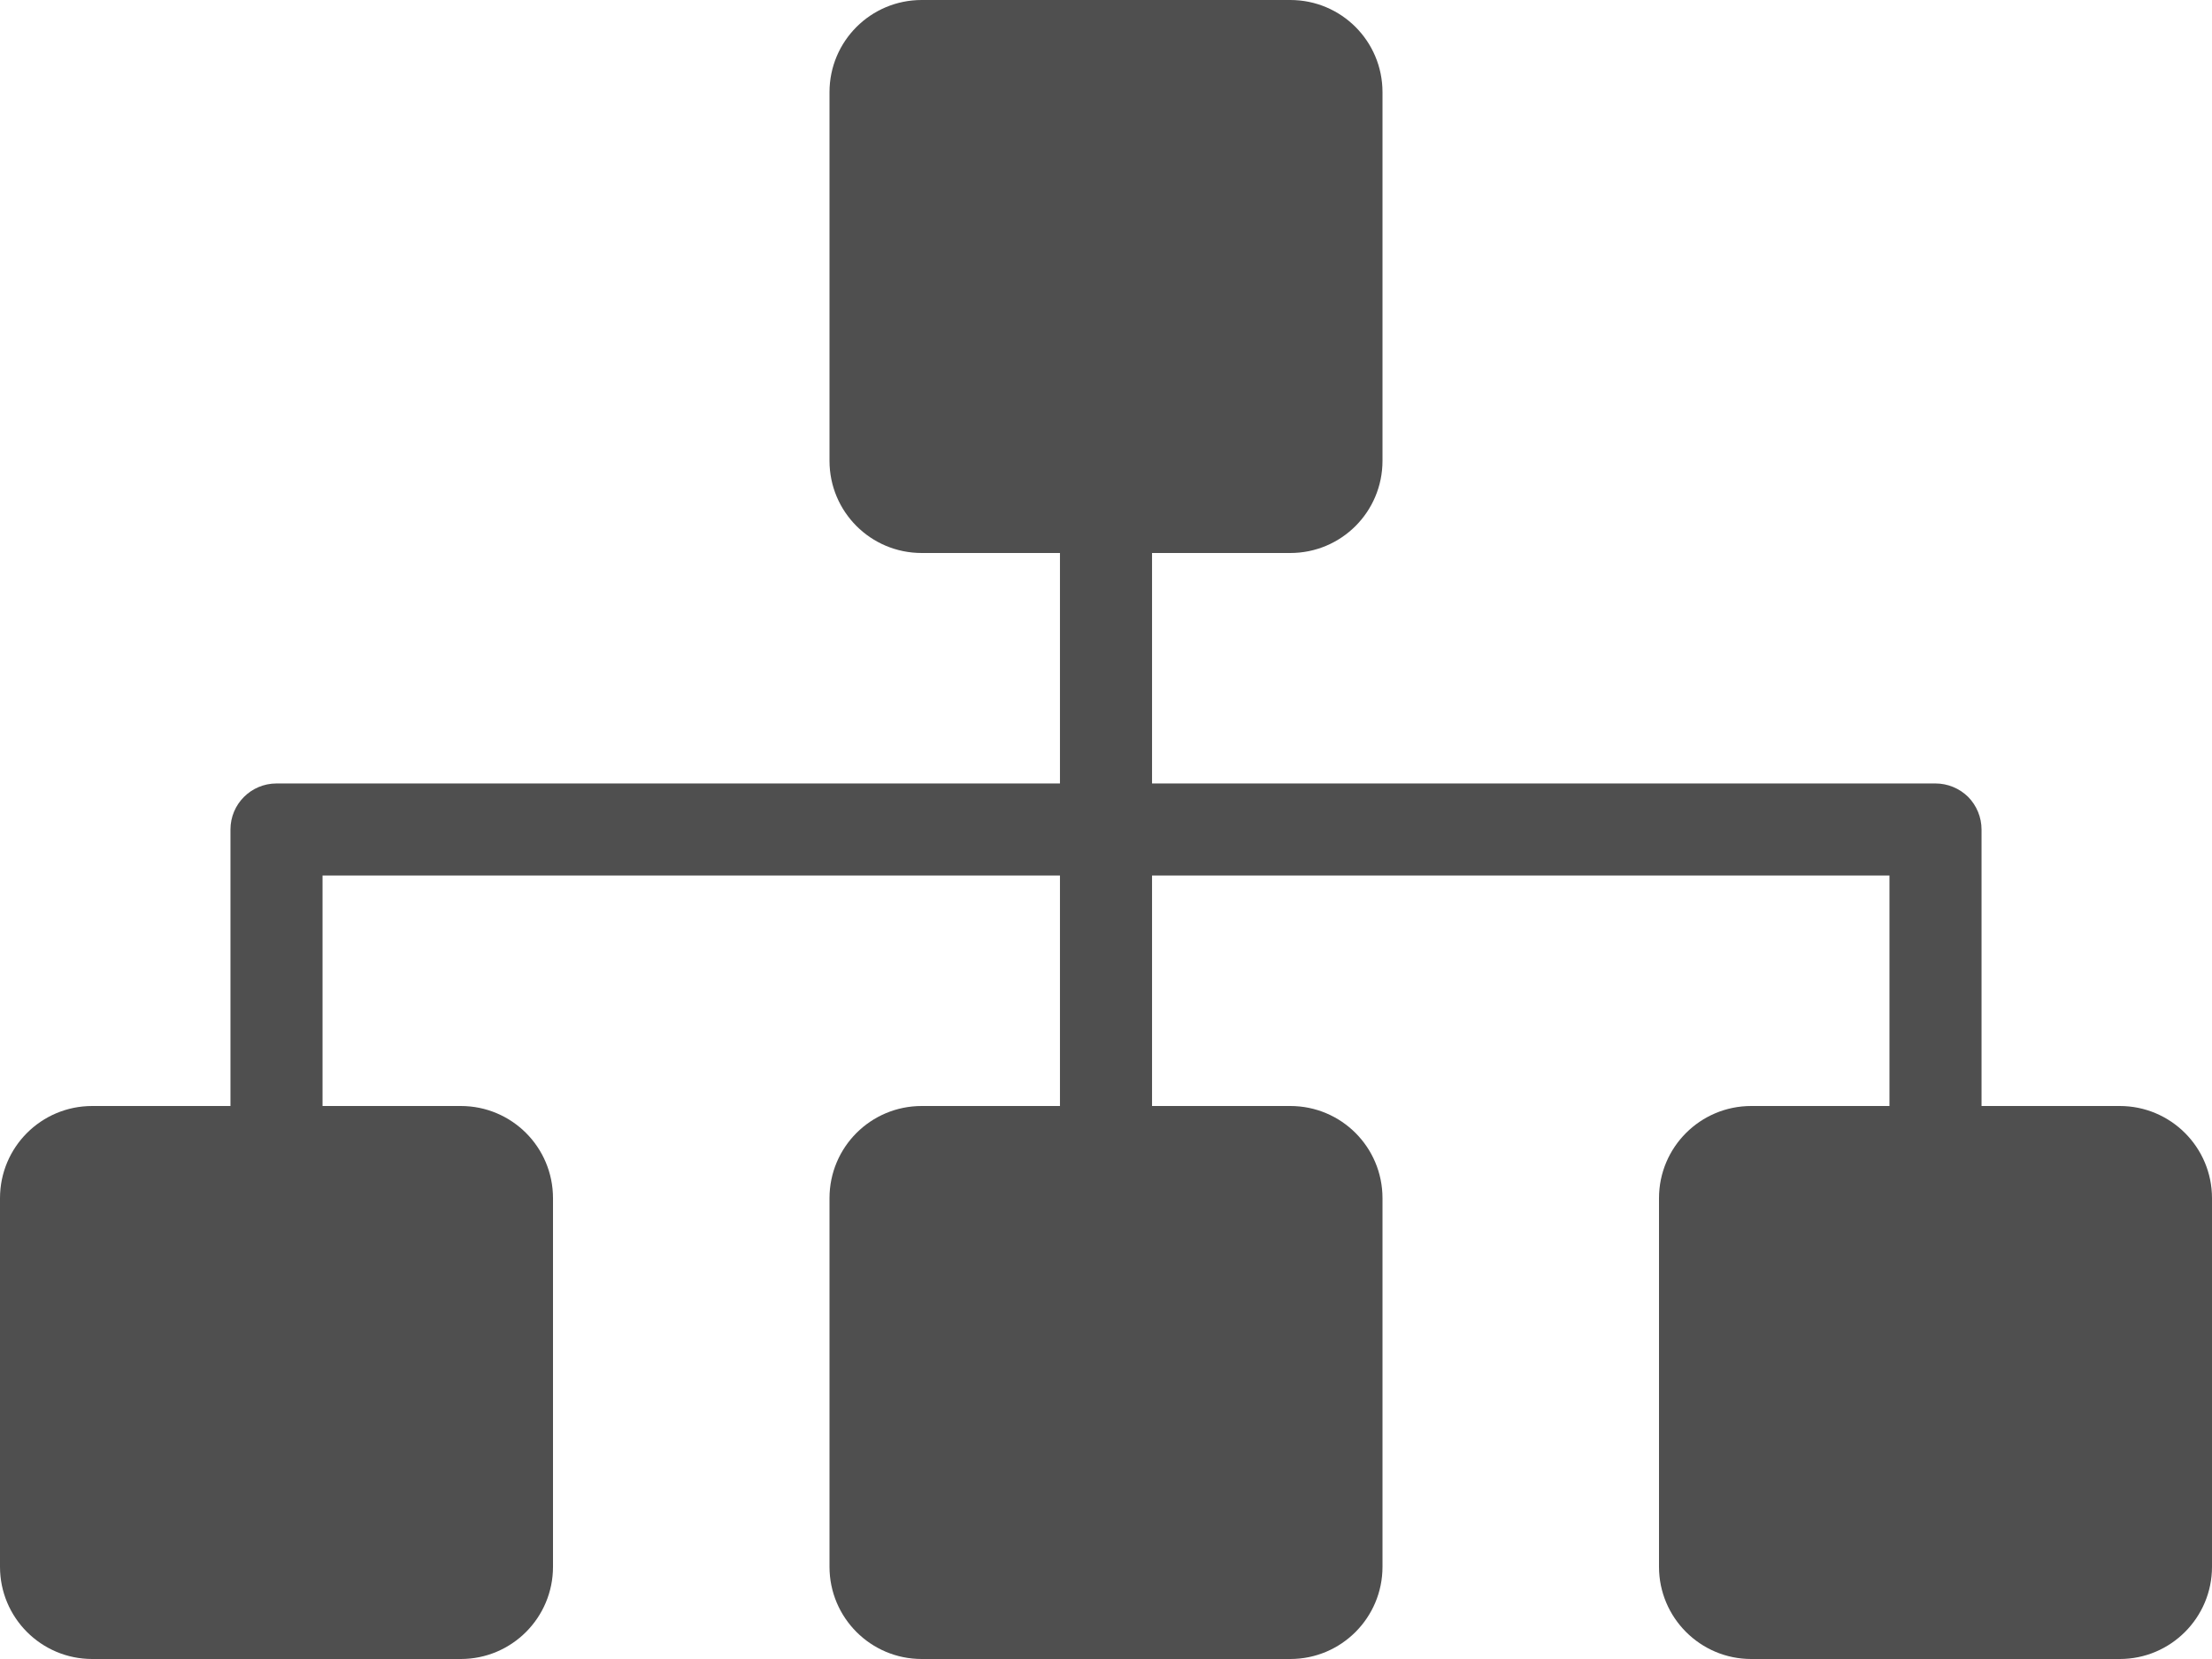
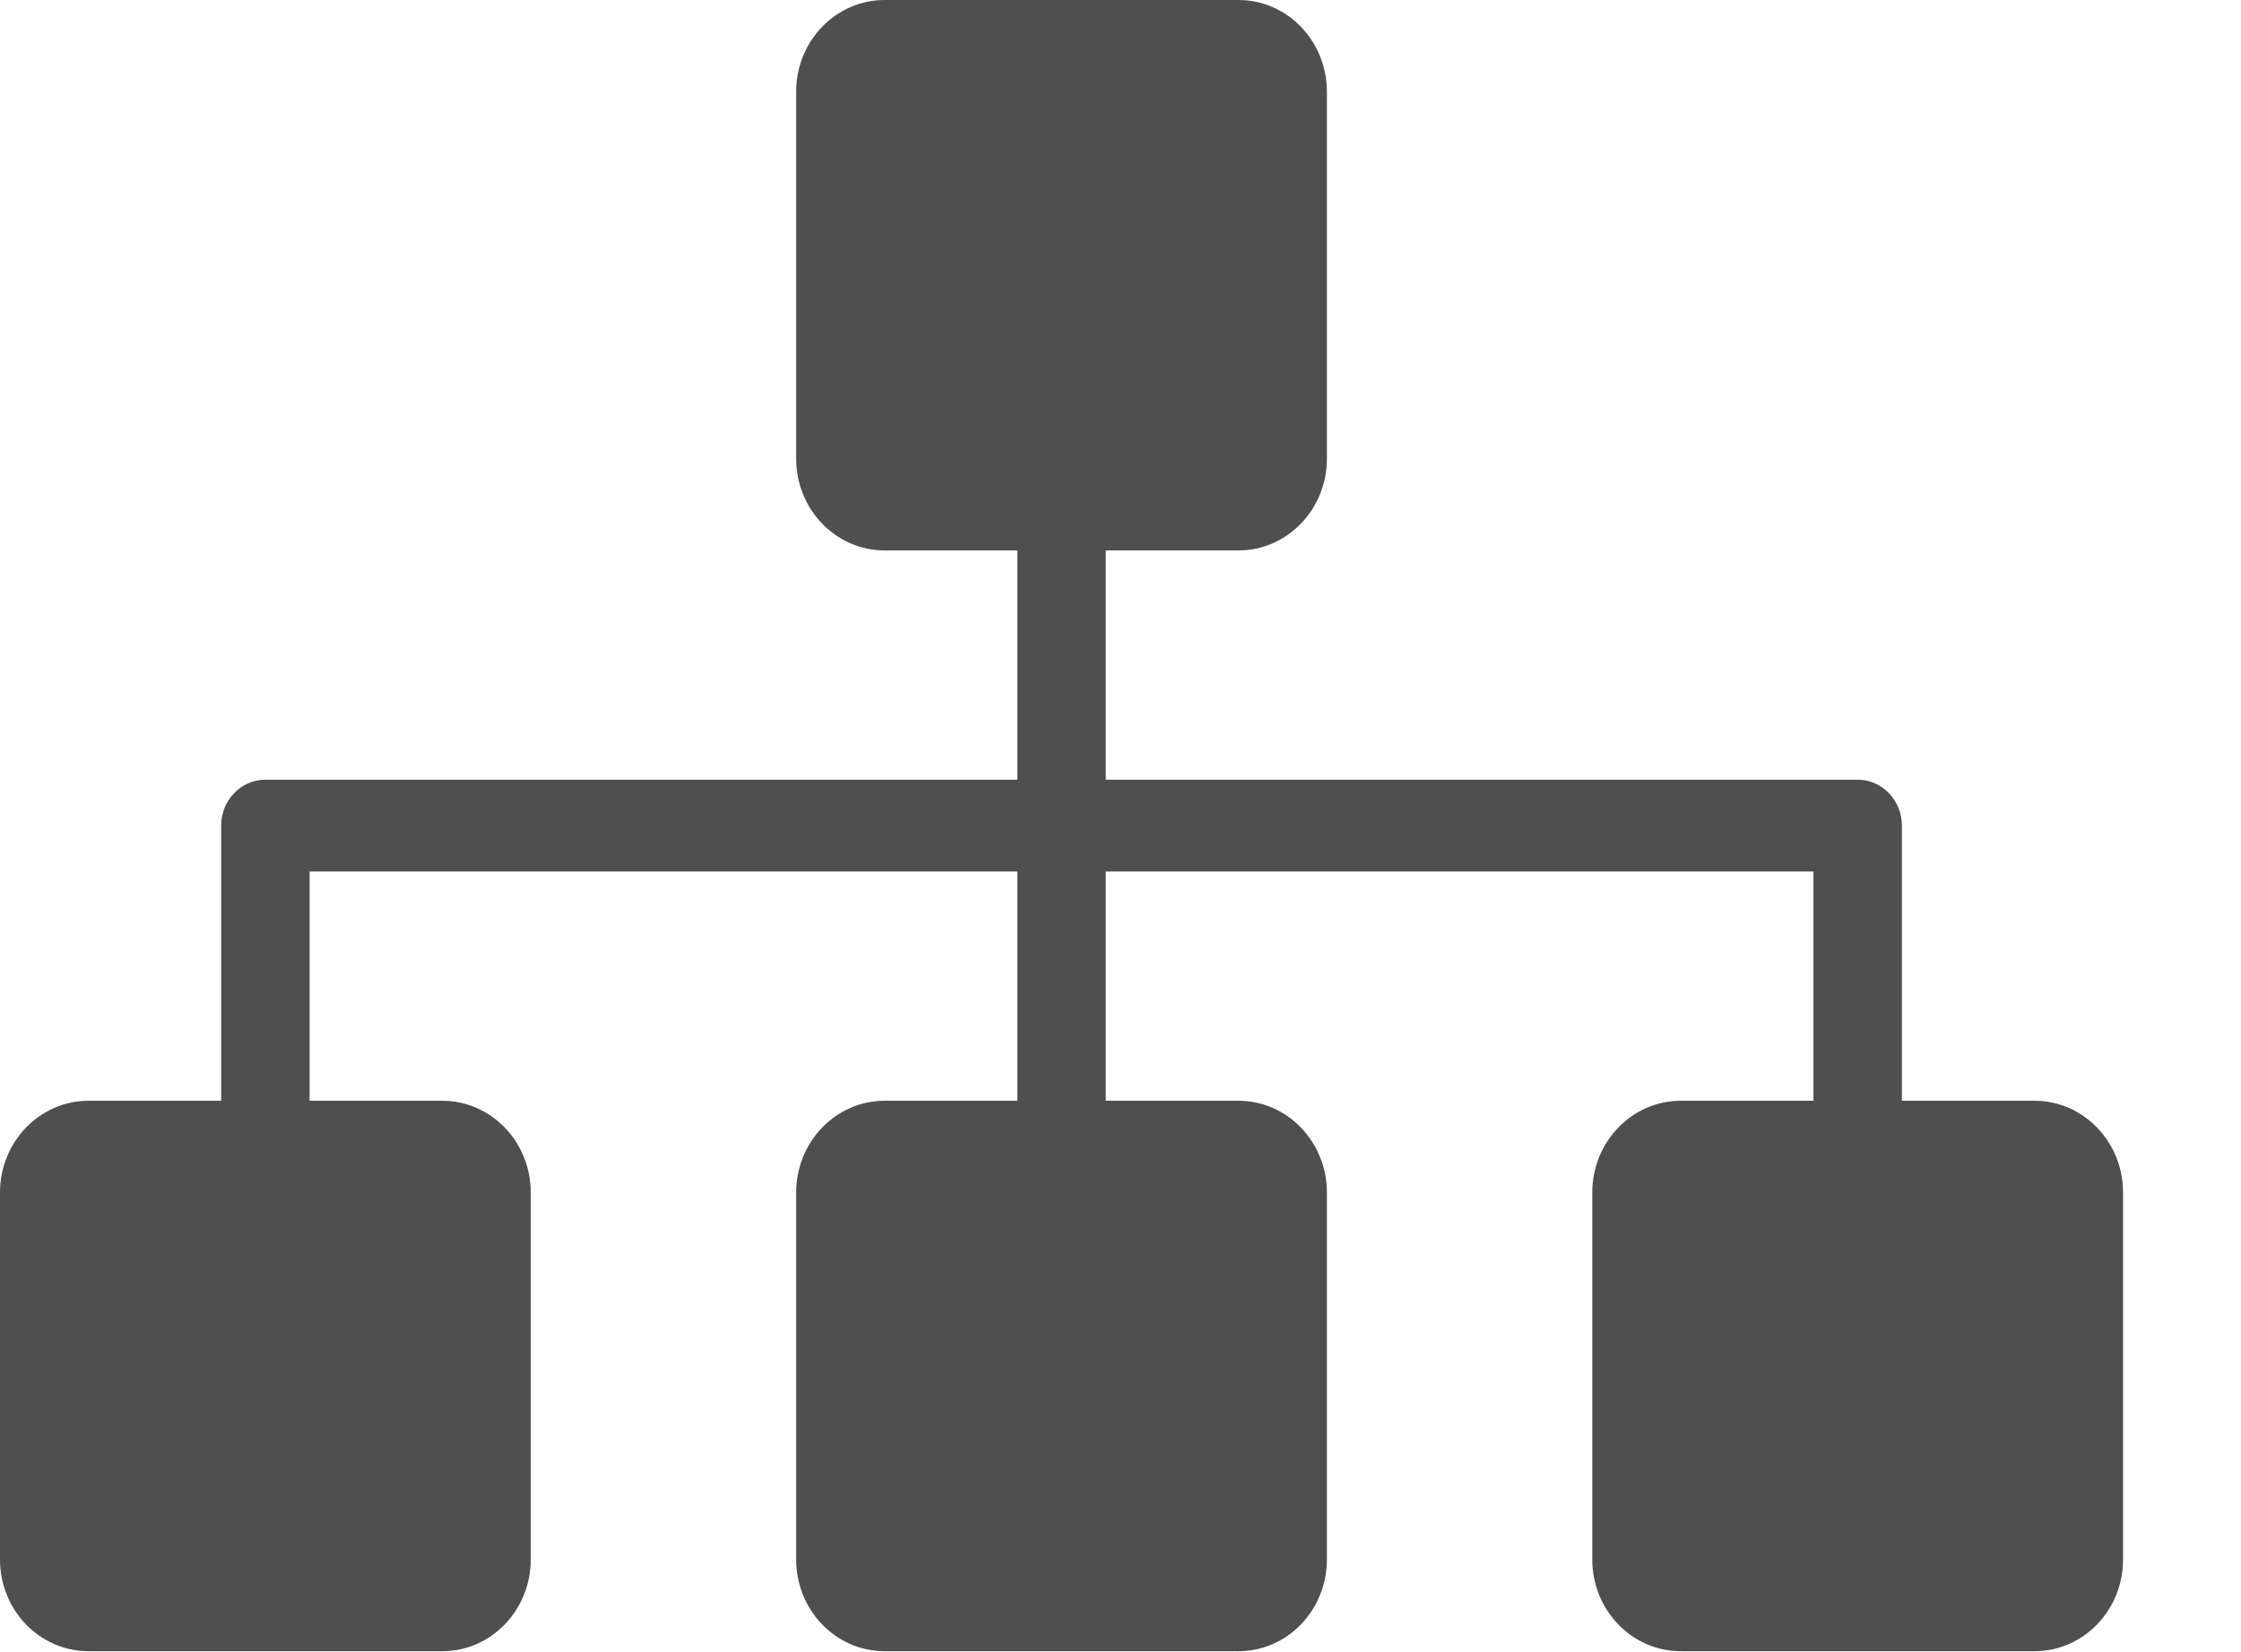
- <svg xmlns="http://www.w3.org/2000/svg" width="16" height="12" viewBox="0 0 16 12" fill="none">
-   <path d="M6.667 0C6.298 0 6 0.298 6 0.667V3.333C6 3.702 6.298 4 6.667 4H7.667V5.667H2C1.816 5.667 1.667 5.816 1.667 6V8H0.667C0.298 8 0 8.298 0 8.667V11.333C0 11.701 0.298 12 0.667 12H3.333C3.702 12 4 11.701 4 11.333V8.667C4 8.298 3.702 8 3.333 8H2.333V6.333H7.667V8H6.667C6.298 8 6 8.298 6 8.667V11.333C6 11.701 6.298 12 6.667 12H9.333C9.702 12 10 11.701 10 11.333V8.667C10 8.298 9.702 8 9.333 8H8.333V6.333H13.667V8H12.667C12.299 8 12 8.298 12 8.667V11.333C12 11.701 12.299 12 12.667 12H15.333C15.701 12 16 11.701 16 11.333V8.667C16 8.298 15.701 8 15.333 8H14.333V6C14.333 5.912 14.298 5.827 14.236 5.764C14.173 5.702 14.088 5.667 14 5.667H8.333V4H9.333C9.702 4 10 3.702 10 3.333V0.667C10 0.298 9.702 0 9.333 0H6.667Z" fill="#4F4F4F" />
+ <svg xmlns="http://www.w3.org/2000/svg" width="19" height="14" viewBox="0 0 19 14" fill="none">
+   <path d="M7.5 0C7.086 0 6.75 0.348 6.75 0.778V3.889C6.75 4.318 7.086 4.667 7.5 4.667H8.625V6.611H2.25C2.043 6.611 1.875 6.785 1.875 7V9.333H0.75C0.336 9.333 0 9.682 0 10.111V13.222C0 13.652 0.336 14 0.75 14H3.75C4.164 14 4.5 13.652 4.5 13.222V10.111C4.5 9.682 4.164 9.333 3.75 9.333H2.625V7.389H8.625V9.333H7.5C7.086 9.333 6.75 9.682 6.75 10.111V13.222C6.75 13.652 7.086 14 7.5 14H10.5C10.914 14 11.25 13.652 11.25 13.222V10.111C11.25 9.682 10.914 9.333 10.5 9.333H9.375V7.389H15.375V9.333H14.25C13.836 9.333 13.5 9.682 13.5 10.111V13.222C13.5 13.652 13.836 14 14.25 14H17.25C17.664 14 18 13.652 18 13.222V10.111C18 9.682 17.664 9.333 17.25 9.333H16.125V7C16.125 6.897 16.085 6.798 16.015 6.725C15.945 6.652 15.849 6.611 15.75 6.611H9.375V4.667H10.5C10.914 4.667 11.25 4.318 11.25 3.889V0.778C11.25 0.348 10.914 0 10.5 0H7.5Z" fill="#4F4F4F" />
</svg>
